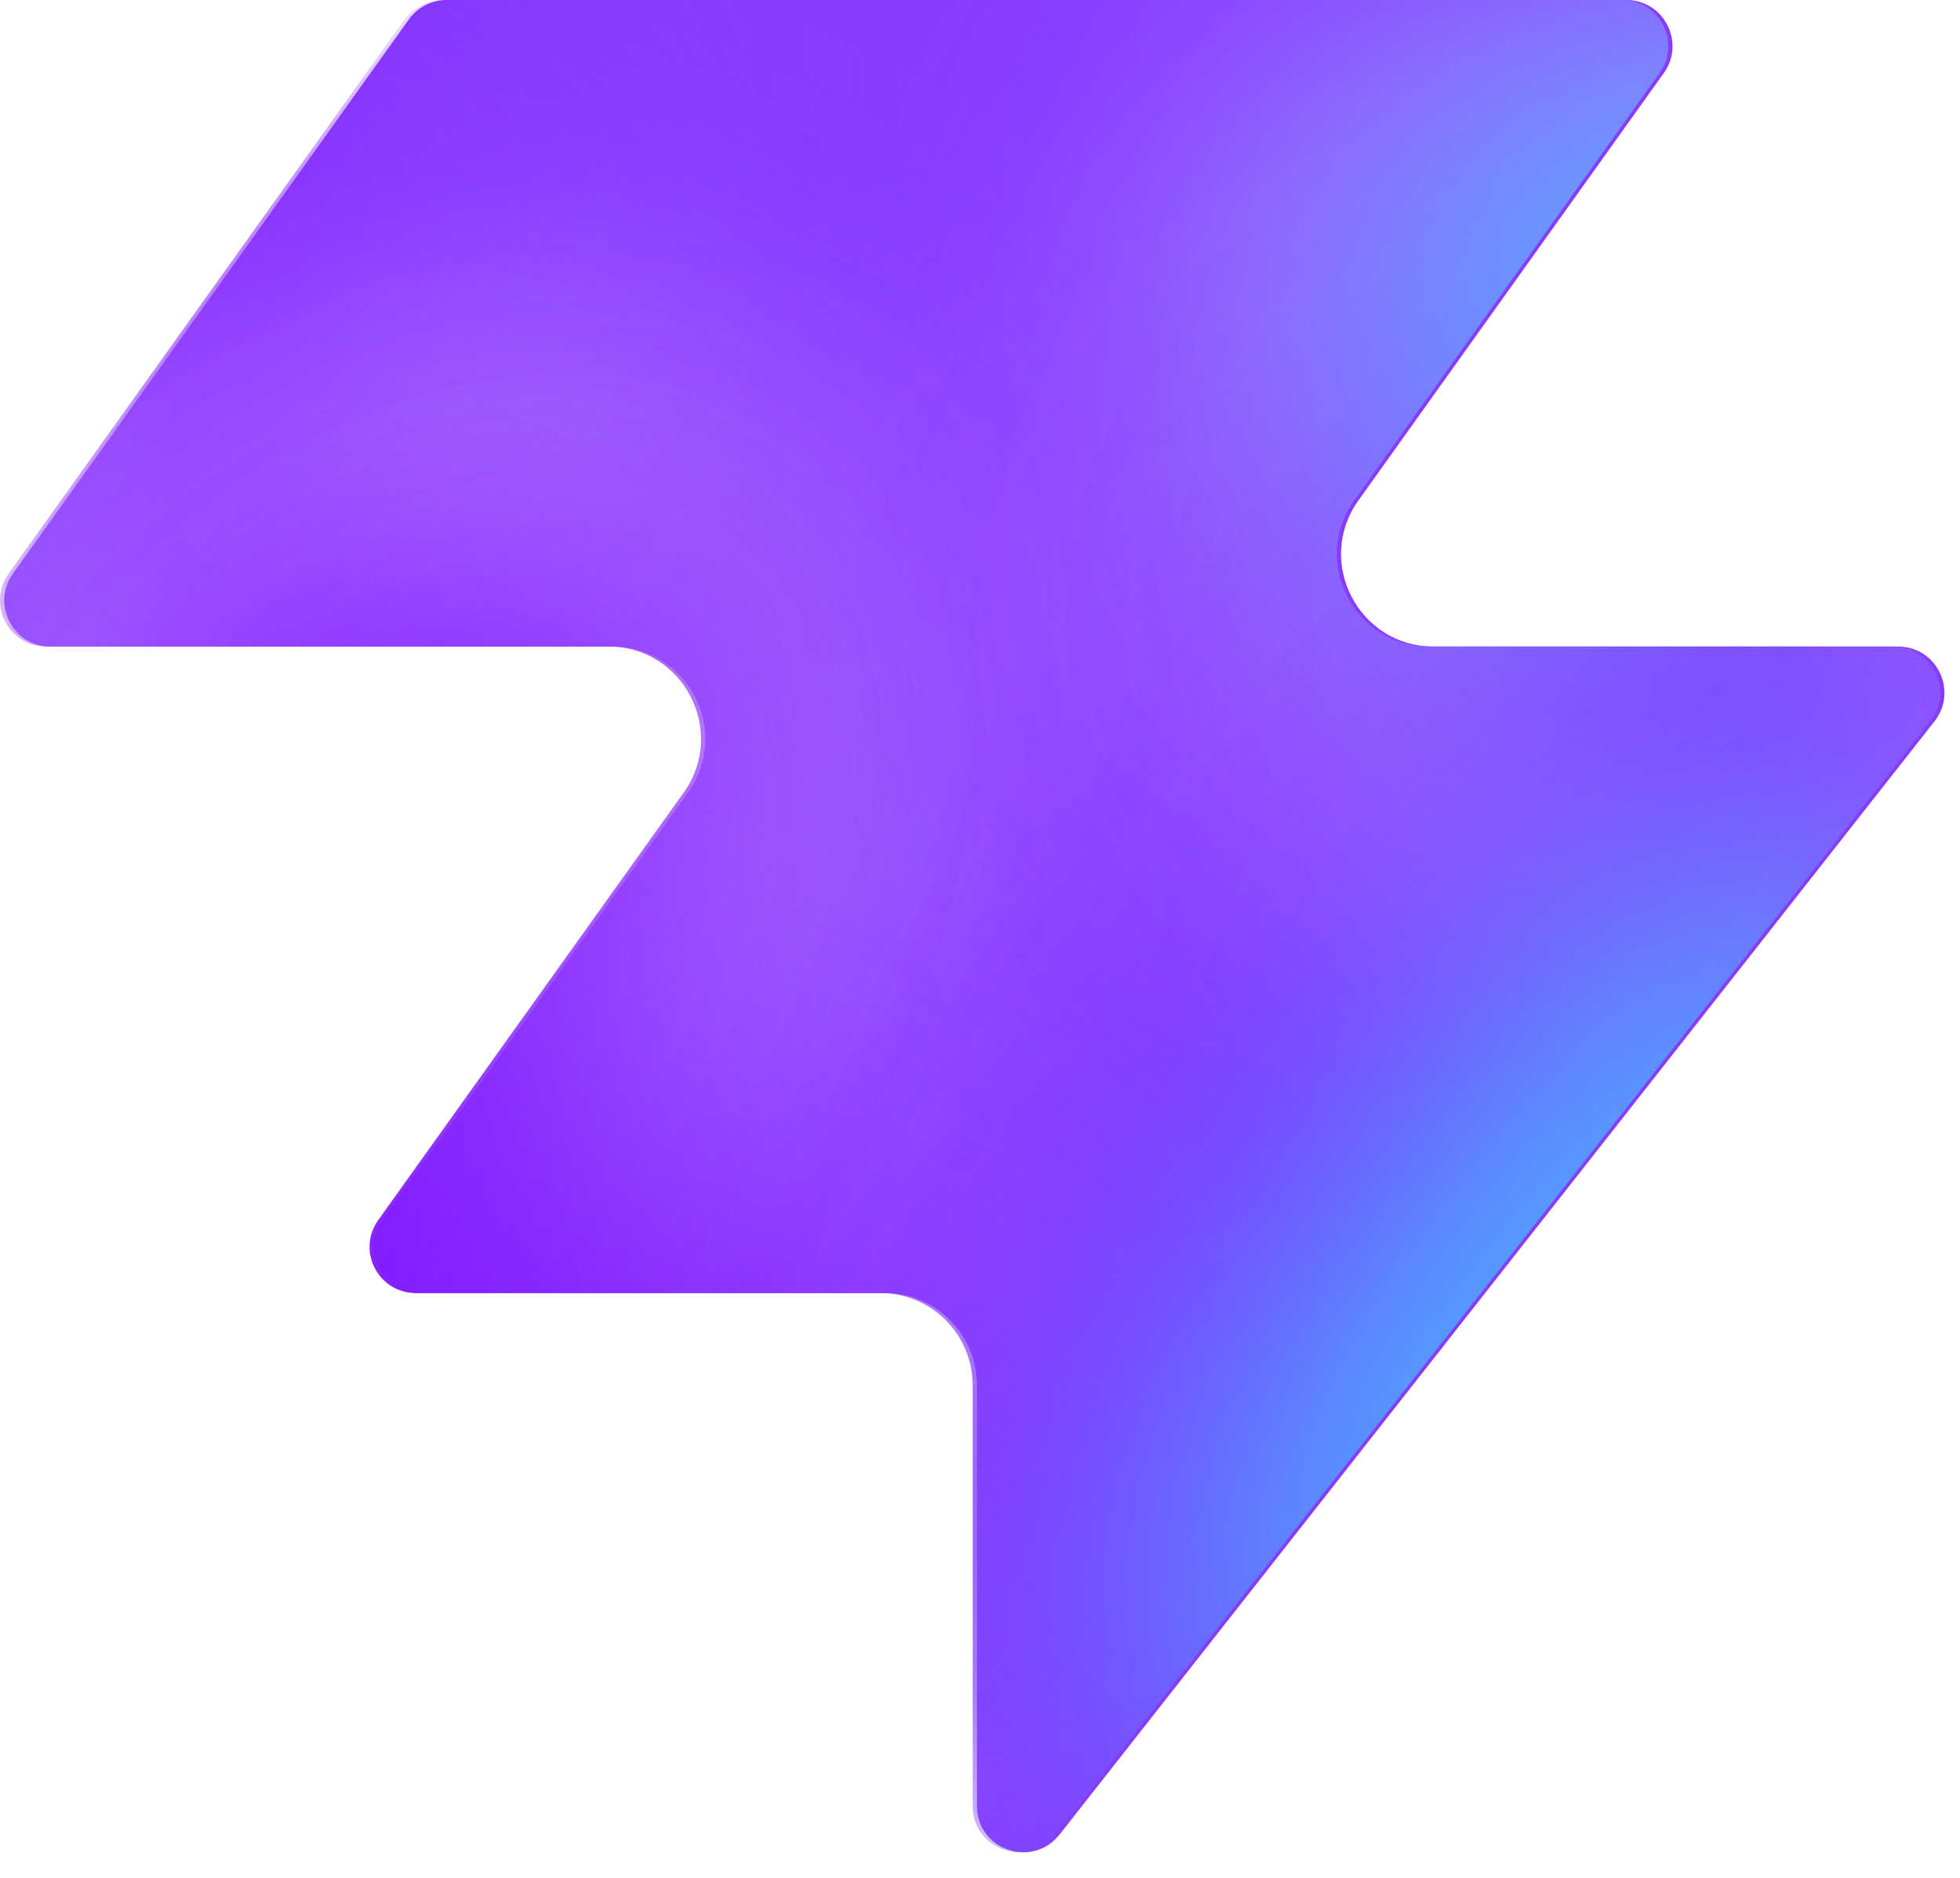
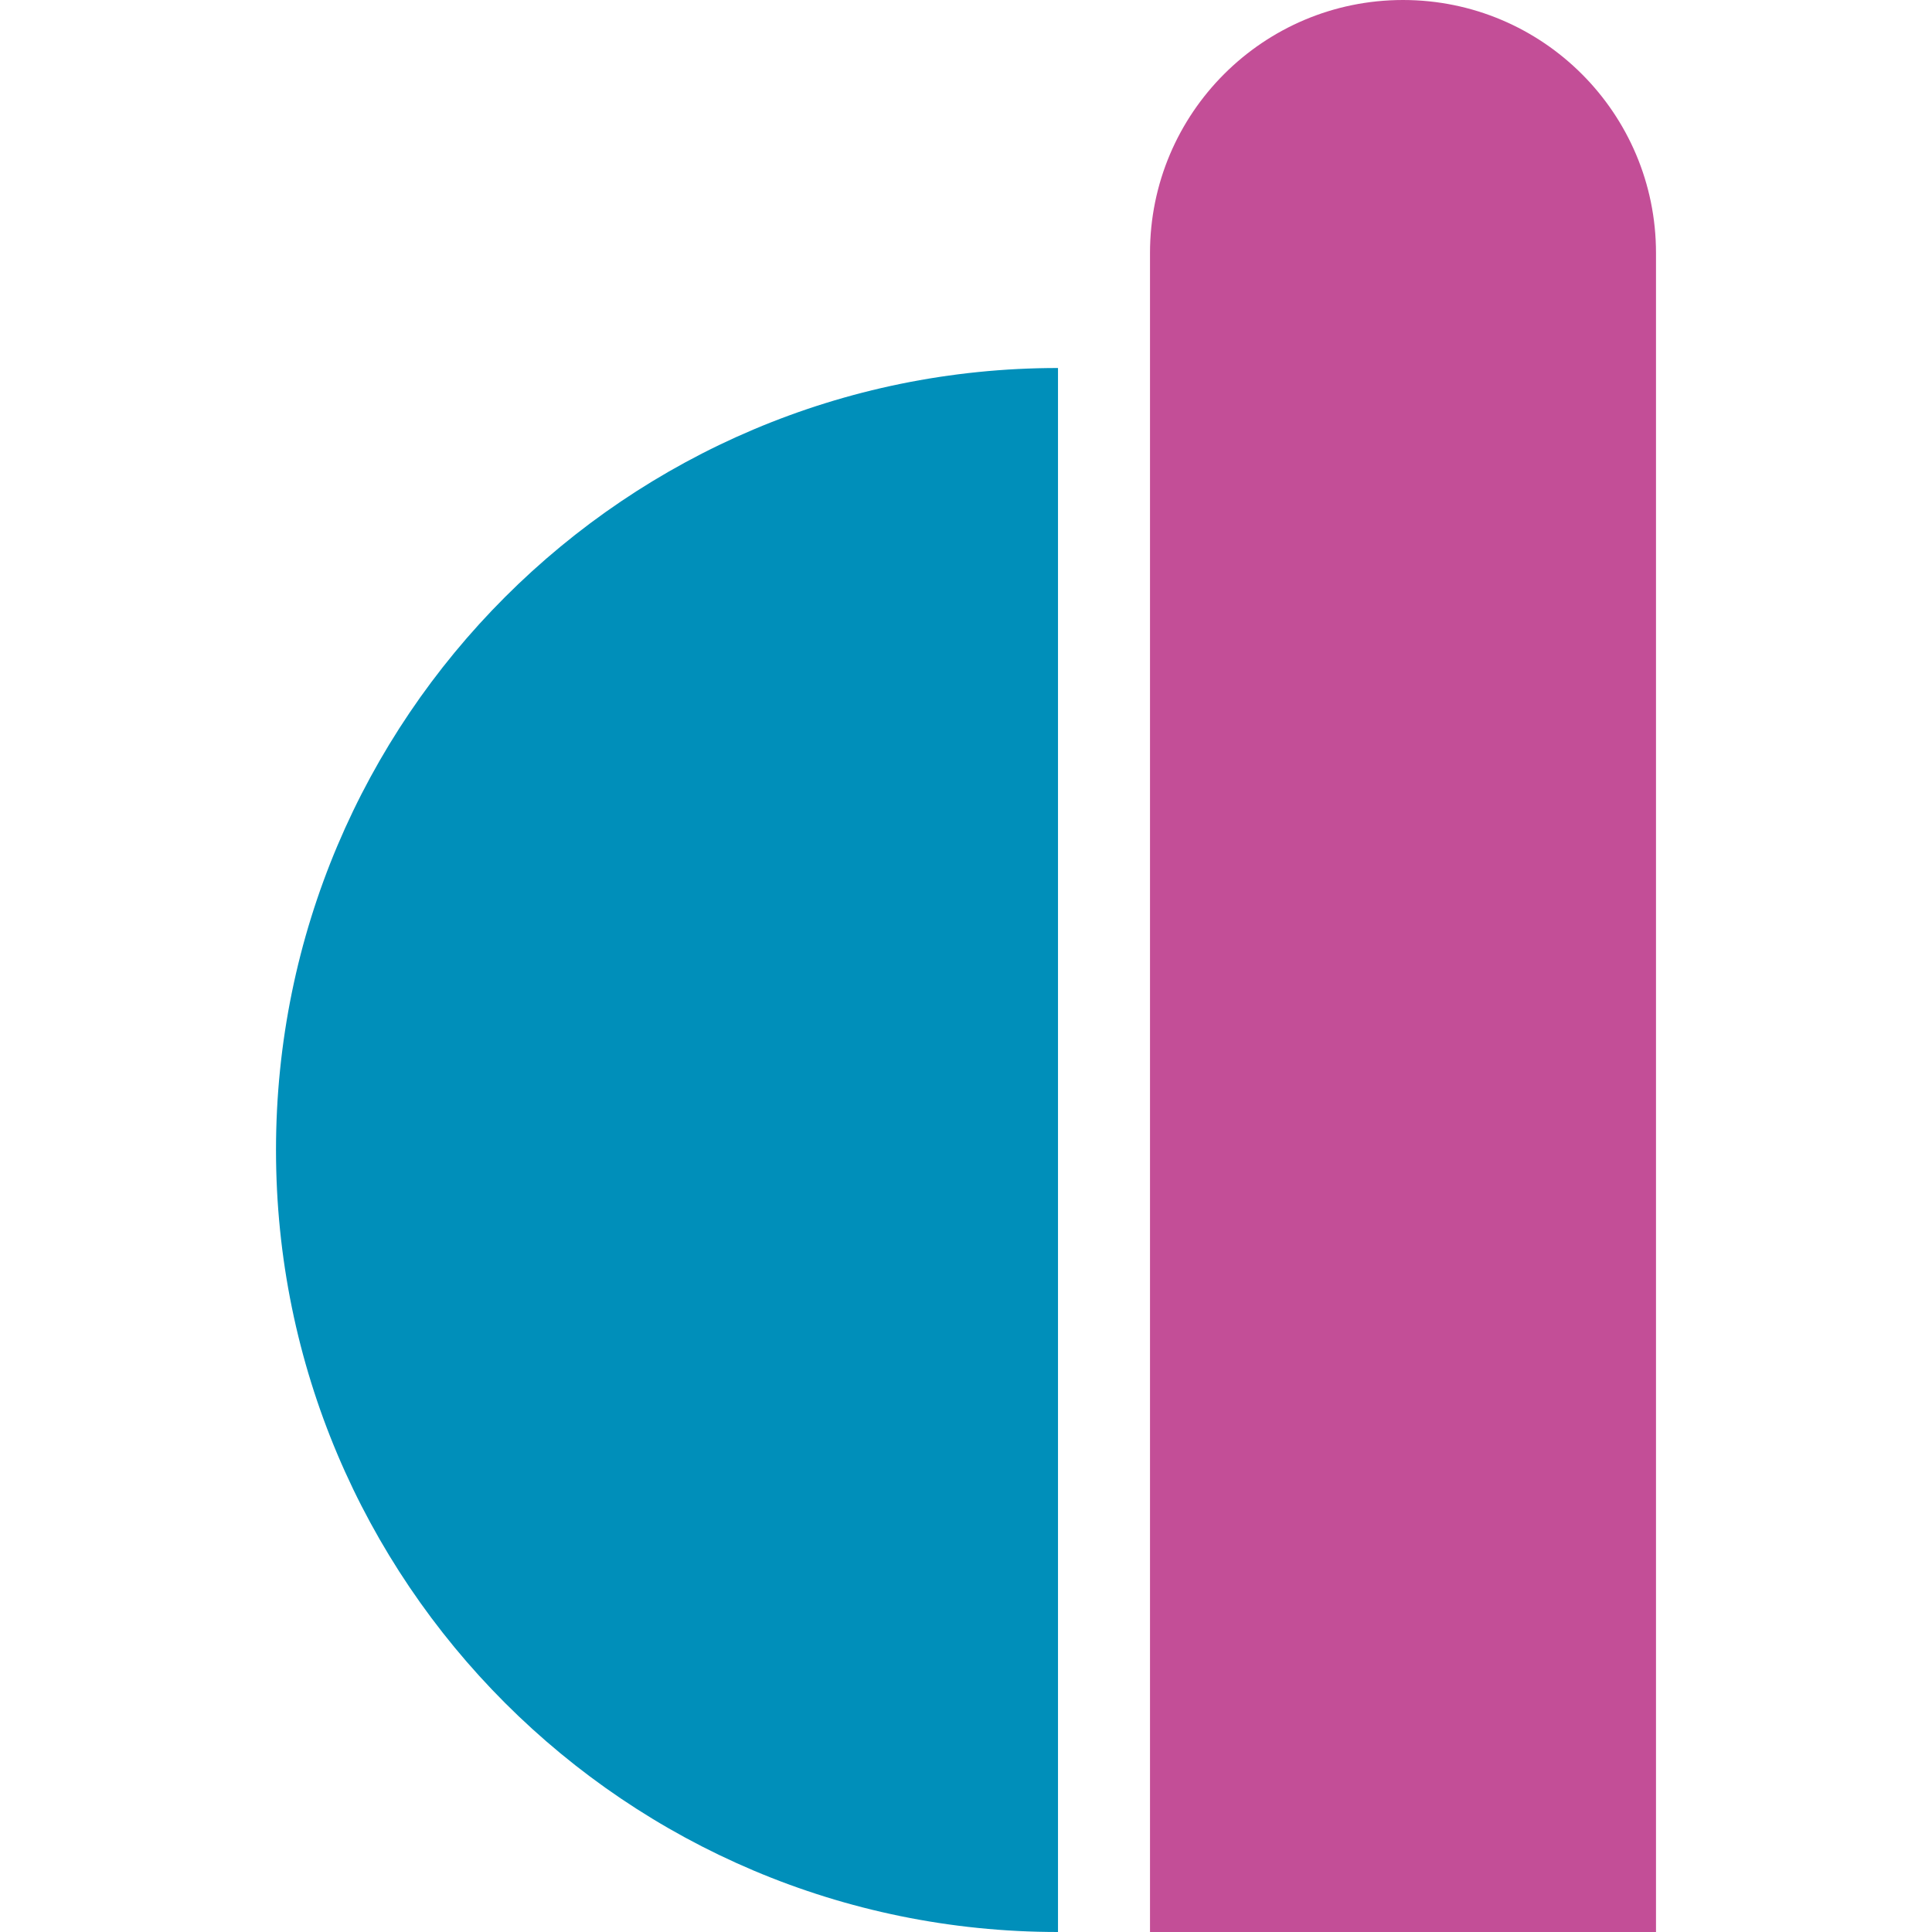
- <svg xmlns="http://www.w3.org/2000/svg" width="48" height="46" fill="none" viewBox="0 0 48 46">
-   <path fill="#863bff" d="M25.946 44.938c-.664.845-2.021.375-2.021-.698V33.937a2.26 2.26 0 0 0-2.262-2.262H10.287c-.92 0-1.456-1.04-.92-1.788l7.48-10.471c1.07-1.497 0-3.578-1.842-3.578H1.237c-.92 0-1.456-1.04-.92-1.788L10.013.474c.214-.297.556-.474.92-.474h28.894c.92 0 1.456 1.04.92 1.788l-7.48 10.471c-1.07 1.498 0 3.579 1.842 3.579h11.377c.943 0 1.473 1.088.89 1.83L25.947 44.94z" style="fill:#863bff;fill:color(display-p3 .525 .23 1);fill-opacity:1" />
-   <mask id="a" width="48" height="46" x="0" y="0" maskUnits="userSpaceOnUse" style="mask-type:alpha">
-     <path fill="#000" d="M25.842 44.938c-.664.844-2.021.375-2.021-.698V33.937a2.26 2.26 0 0 0-2.262-2.262H10.183c-.92 0-1.456-1.04-.92-1.788l7.48-10.471c1.07-1.498 0-3.579-1.842-3.579H1.133c-.92 0-1.456-1.04-.92-1.787L9.91.473c.214-.297.556-.474.92-.474h28.894c.92 0 1.456 1.04.92 1.788l-7.48 10.471c-1.07 1.498 0 3.578 1.842 3.578h11.377c.943 0 1.473 1.088.89 1.832L25.843 44.94z" style="fill:#000;fill-opacity:1" />
-   </mask>
-   <g mask="url(#a)">
-     <g filter="url(#b)">
-       <ellipse cx="5.508" cy="14.704" fill="#ede6ff" rx="5.508" ry="14.704" style="fill:#ede6ff;fill:color(display-p3 .927 .903 1);fill-opacity:1" transform="matrix(.00324 1 1 -.00324 -4.47 31.516)" />
-     </g>
-     <g filter="url(#c)">
-       <ellipse cx="10.399" cy="29.851" fill="#ede6ff" rx="10.399" ry="29.851" style="fill:#ede6ff;fill:color(display-p3 .927 .903 1);fill-opacity:1" transform="matrix(.00324 1 1 -.00324 -39.328 7.883)" />
-     </g>
-     <g filter="url(#d)">
-       <ellipse cx="5.508" cy="30.487" fill="#7e14ff" rx="5.508" ry="30.487" style="fill:#7e14ff;fill:color(display-p3 .492 .077 1);fill-opacity:1" transform="rotate(89.814 -25.913 -14.639)scale(1 -1)" />
-     </g>
-     <g filter="url(#e)">
-       <ellipse cx="5.508" cy="30.599" fill="#7e14ff" rx="5.508" ry="30.599" style="fill:#7e14ff;fill:color(display-p3 .492 .077 1);fill-opacity:1" transform="rotate(89.814 -32.644 -3.334)scale(1 -1)" />
-     </g>
-     <g filter="url(#f)">
-       <ellipse cx="5.508" cy="30.599" fill="#7e14ff" rx="5.508" ry="30.599" style="fill:#7e14ff;fill:color(display-p3 .492 .077 1);fill-opacity:1" transform="matrix(.00324 1 1 -.00324 -34.34 30.47)" />
-     </g>
-     <g filter="url(#g)">
-       <ellipse cx="14.072" cy="22.078" fill="#ede6ff" rx="14.072" ry="22.078" style="fill:#ede6ff;fill:color(display-p3 .927 .903 1);fill-opacity:1" transform="rotate(93.35 24.506 48.493)scale(-1 1)" />
-     </g>
-     <g filter="url(#h)">
-       <ellipse cx="3.47" cy="21.501" fill="#7e14ff" rx="3.47" ry="21.501" style="fill:#7e14ff;fill:color(display-p3 .492 .077 1);fill-opacity:1" transform="rotate(89.009 28.708 47.59)scale(-1 1)" />
-     </g>
-     <g filter="url(#i)">
-       <ellipse cx="3.47" cy="21.501" fill="#7e14ff" rx="3.47" ry="21.501" style="fill:#7e14ff;fill:color(display-p3 .492 .077 1);fill-opacity:1" transform="rotate(89.009 28.708 47.59)scale(-1 1)" />
-     </g>
-     <g filter="url(#j)">
-       <ellipse cx=".387" cy="8.972" fill="#7e14ff" rx="4.407" ry="29.108" style="fill:#7e14ff;fill:color(display-p3 .492 .077 1);fill-opacity:1" transform="rotate(39.51 .387 8.972)" />
-     </g>
-     <g filter="url(#k)">
-       <ellipse cx="47.523" cy="-6.092" fill="#7e14ff" rx="4.407" ry="29.108" style="fill:#7e14ff;fill:color(display-p3 .492 .077 1);fill-opacity:1" transform="rotate(37.892 47.523 -6.092)" />
-     </g>
-     <g filter="url(#l)">
-       <ellipse cx="41.412" cy="6.333" fill="#47bfff" rx="5.971" ry="9.665" style="fill:#47bfff;fill:color(display-p3 .28 .748 1);fill-opacity:1" transform="rotate(37.892 41.412 6.333)" />
-     </g>
-     <g filter="url(#m)">
-       <ellipse cx="-1.879" cy="38.332" fill="#7e14ff" rx="4.407" ry="29.108" style="fill:#7e14ff;fill:color(display-p3 .492 .077 1);fill-opacity:1" transform="rotate(37.892 -1.88 38.332)" />
-     </g>
-     <g filter="url(#n)">
-       <ellipse cx="-1.879" cy="38.332" fill="#7e14ff" rx="4.407" ry="29.108" style="fill:#7e14ff;fill:color(display-p3 .492 .077 1);fill-opacity:1" transform="rotate(37.892 -1.88 38.332)" />
-     </g>
-     <g filter="url(#o)">
-       <ellipse cx="35.651" cy="29.907" fill="#7e14ff" rx="4.407" ry="29.108" style="fill:#7e14ff;fill:color(display-p3 .492 .077 1);fill-opacity:1" transform="rotate(37.892 35.651 29.907)" />
-     </g>
-     <g filter="url(#p)">
-       <ellipse cx="38.418" cy="32.4" fill="#47bfff" rx="5.971" ry="15.297" style="fill:#47bfff;fill:color(display-p3 .28 .748 1);fill-opacity:1" transform="rotate(37.892 38.418 32.4)" />
-     </g>
-   </g>
-   <defs>
-     <filter id="b" width="60.045" height="41.654" x="-19.77" y="16.149" color-interpolation-filters="sRGB" filterUnits="userSpaceOnUse">
-       <feFlood flood-opacity="0" result="BackgroundImageFix" />
-       <feBlend in="SourceGraphic" in2="BackgroundImageFix" result="shape" />
-       <feGaussianBlur result="effect1_foregroundBlur_2002_17158" stdDeviation="7.659" />
-     </filter>
-     <filter id="c" width="90.34" height="51.437" x="-54.613" y="-7.533" color-interpolation-filters="sRGB" filterUnits="userSpaceOnUse">
-       <feFlood flood-opacity="0" result="BackgroundImageFix" />
-       <feBlend in="SourceGraphic" in2="BackgroundImageFix" result="shape" />
-       <feGaussianBlur result="effect1_foregroundBlur_2002_17158" stdDeviation="7.659" />
-     </filter>
-     <filter id="d" width="79.355" height="29.4" x="-49.64" y="2.03" color-interpolation-filters="sRGB" filterUnits="userSpaceOnUse">
-       <feFlood flood-opacity="0" result="BackgroundImageFix" />
-       <feBlend in="SourceGraphic" in2="BackgroundImageFix" result="shape" />
-       <feGaussianBlur result="effect1_foregroundBlur_2002_17158" stdDeviation="4.596" />
-     </filter>
-     <filter id="e" width="79.579" height="29.4" x="-45.045" y="20.029" color-interpolation-filters="sRGB" filterUnits="userSpaceOnUse">
-       <feFlood flood-opacity="0" result="BackgroundImageFix" />
-       <feBlend in="SourceGraphic" in2="BackgroundImageFix" result="shape" />
-       <feGaussianBlur result="effect1_foregroundBlur_2002_17158" stdDeviation="4.596" />
-     </filter>
-     <filter id="f" width="79.579" height="29.4" x="-43.513" y="21.178" color-interpolation-filters="sRGB" filterUnits="userSpaceOnUse">
-       <feFlood flood-opacity="0" result="BackgroundImageFix" />
-       <feBlend in="SourceGraphic" in2="BackgroundImageFix" result="shape" />
-       <feGaussianBlur result="effect1_foregroundBlur_2002_17158" stdDeviation="4.596" />
-     </filter>
-     <filter id="g" width="74.749" height="58.852" x="15.756" y="-17.901" color-interpolation-filters="sRGB" filterUnits="userSpaceOnUse">
-       <feFlood flood-opacity="0" result="BackgroundImageFix" />
-       <feBlend in="SourceGraphic" in2="BackgroundImageFix" result="shape" />
-       <feGaussianBlur result="effect1_foregroundBlur_2002_17158" stdDeviation="7.659" />
-     </filter>
-     <filter id="h" width="61.377" height="25.362" x="23.548" y="2.284" color-interpolation-filters="sRGB" filterUnits="userSpaceOnUse">
-       <feFlood flood-opacity="0" result="BackgroundImageFix" />
-       <feBlend in="SourceGraphic" in2="BackgroundImageFix" result="shape" />
-       <feGaussianBlur result="effect1_foregroundBlur_2002_17158" stdDeviation="4.596" />
-     </filter>
-     <filter id="i" width="61.377" height="25.362" x="23.548" y="2.284" color-interpolation-filters="sRGB" filterUnits="userSpaceOnUse">
-       <feFlood flood-opacity="0" result="BackgroundImageFix" />
-       <feBlend in="SourceGraphic" in2="BackgroundImageFix" result="shape" />
-       <feGaussianBlur result="effect1_foregroundBlur_2002_17158" stdDeviation="4.596" />
-     </filter>
-     <filter id="j" width="56.045" height="63.649" x="-27.636" y="-22.853" color-interpolation-filters="sRGB" filterUnits="userSpaceOnUse">
-       <feFlood flood-opacity="0" result="BackgroundImageFix" />
-       <feBlend in="SourceGraphic" in2="BackgroundImageFix" result="shape" />
-       <feGaussianBlur result="effect1_foregroundBlur_2002_17158" stdDeviation="4.596" />
-     </filter>
-     <filter id="k" width="54.814" height="64.646" x="20.116" y="-38.415" color-interpolation-filters="sRGB" filterUnits="userSpaceOnUse">
-       <feFlood flood-opacity="0" result="BackgroundImageFix" />
-       <feBlend in="SourceGraphic" in2="BackgroundImageFix" result="shape" />
-       <feGaussianBlur result="effect1_foregroundBlur_2002_17158" stdDeviation="4.596" />
-     </filter>
-     <filter id="l" width="33.541" height="35.313" x="24.641" y="-11.323" color-interpolation-filters="sRGB" filterUnits="userSpaceOnUse">
-       <feFlood flood-opacity="0" result="BackgroundImageFix" />
-       <feBlend in="SourceGraphic" in2="BackgroundImageFix" result="shape" />
-       <feGaussianBlur result="effect1_foregroundBlur_2002_17158" stdDeviation="4.596" />
-     </filter>
-     <filter id="m" width="54.814" height="64.646" x="-29.286" y="6.009" color-interpolation-filters="sRGB" filterUnits="userSpaceOnUse">
-       <feFlood flood-opacity="0" result="BackgroundImageFix" />
-       <feBlend in="SourceGraphic" in2="BackgroundImageFix" result="shape" />
-       <feGaussianBlur result="effect1_foregroundBlur_2002_17158" stdDeviation="4.596" />
-     </filter>
-     <filter id="n" width="54.814" height="64.646" x="-29.286" y="6.009" color-interpolation-filters="sRGB" filterUnits="userSpaceOnUse">
-       <feFlood flood-opacity="0" result="BackgroundImageFix" />
-       <feBlend in="SourceGraphic" in2="BackgroundImageFix" result="shape" />
-       <feGaussianBlur result="effect1_foregroundBlur_2002_17158" stdDeviation="4.596" />
-     </filter>
-     <filter id="o" width="54.814" height="64.646" x="8.244" y="-2.416" color-interpolation-filters="sRGB" filterUnits="userSpaceOnUse">
-       <feFlood flood-opacity="0" result="BackgroundImageFix" />
-       <feBlend in="SourceGraphic" in2="BackgroundImageFix" result="shape" />
-       <feGaussianBlur result="effect1_foregroundBlur_2002_17158" stdDeviation="4.596" />
-     </filter>
-     <filter id="p" width="39.409" height="43.623" x="18.713" y="10.588" color-interpolation-filters="sRGB" filterUnits="userSpaceOnUse">
-       <feFlood flood-opacity="0" result="BackgroundImageFix" />
-       <feBlend in="SourceGraphic" in2="BackgroundImageFix" result="shape" />
-       <feGaussianBlur result="effect1_foregroundBlur_2002_17158" stdDeviation="4.596" />
-     </filter>
-   </defs>
+ <svg xmlns="http://www.w3.org/2000/svg" viewBox="12 8 84 84" width="84" height="84" role="img" aria-label="deevy">
+   <path d="M58 24A34 34 0 0 0 58 92Z" fill="#008fba" />
+   <path d="M62 92V19A11 11 0 0 1 84 19V92Z" fill="#c34e97" />
</svg>
